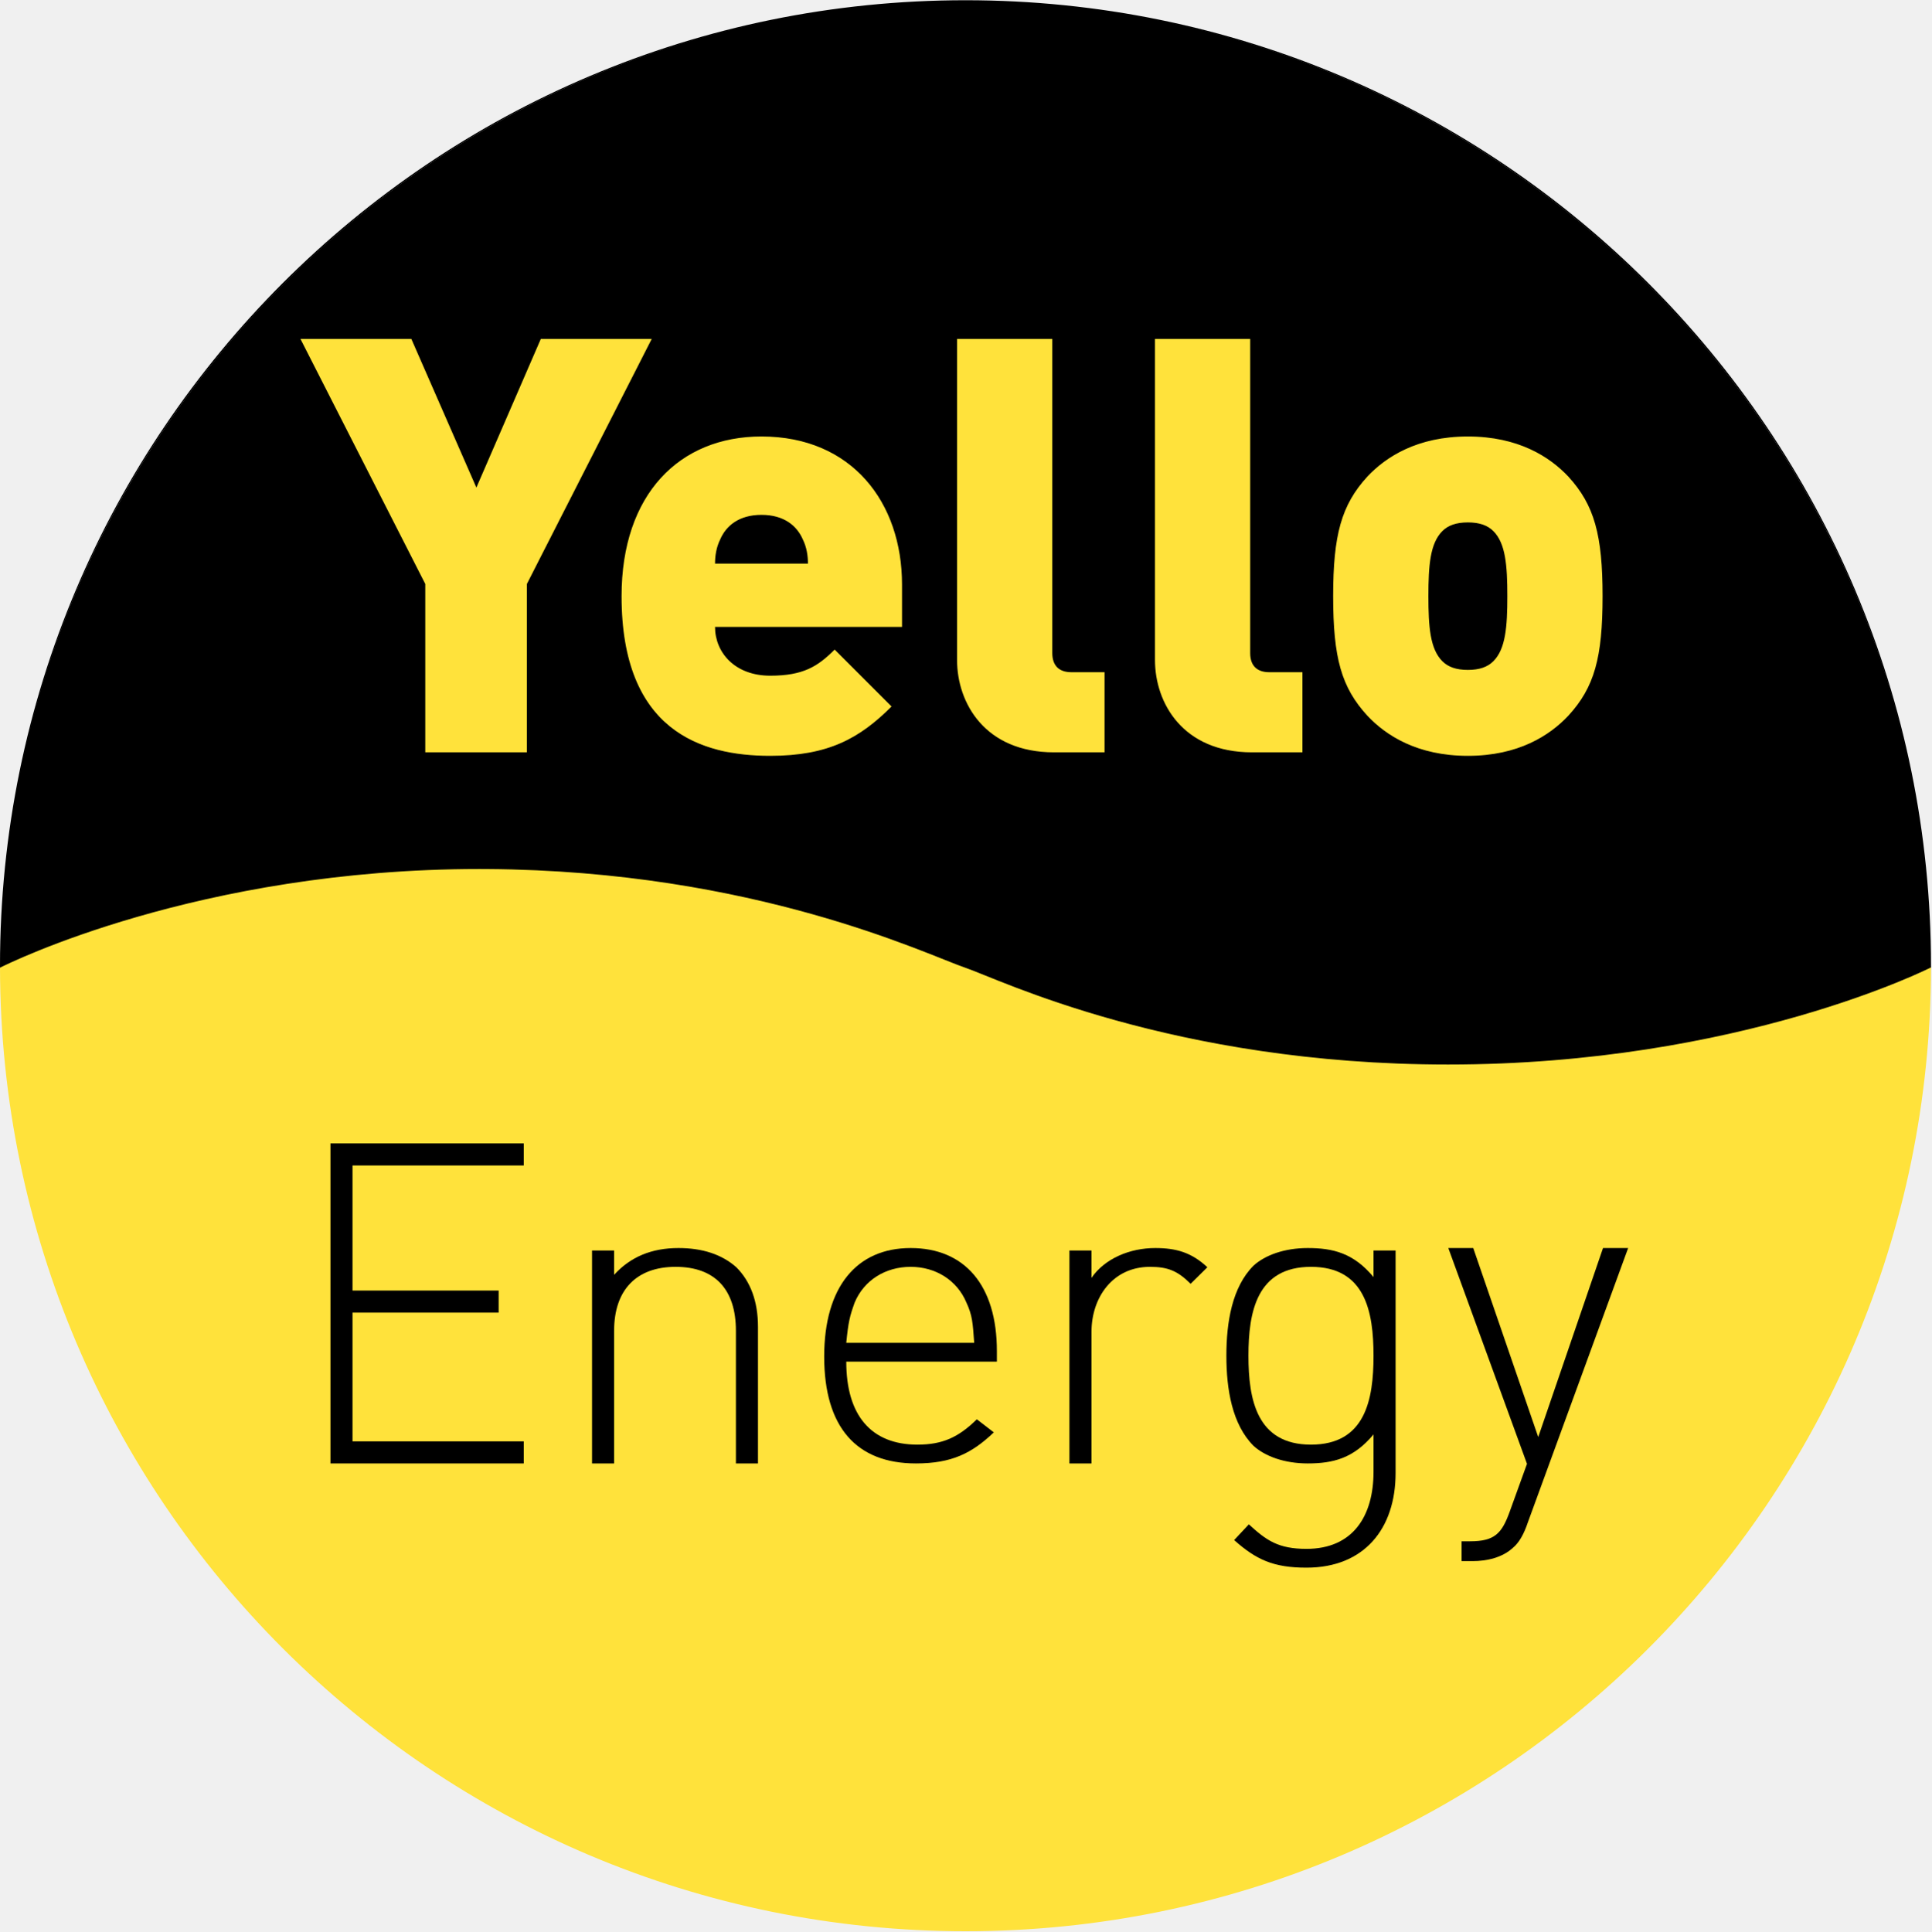
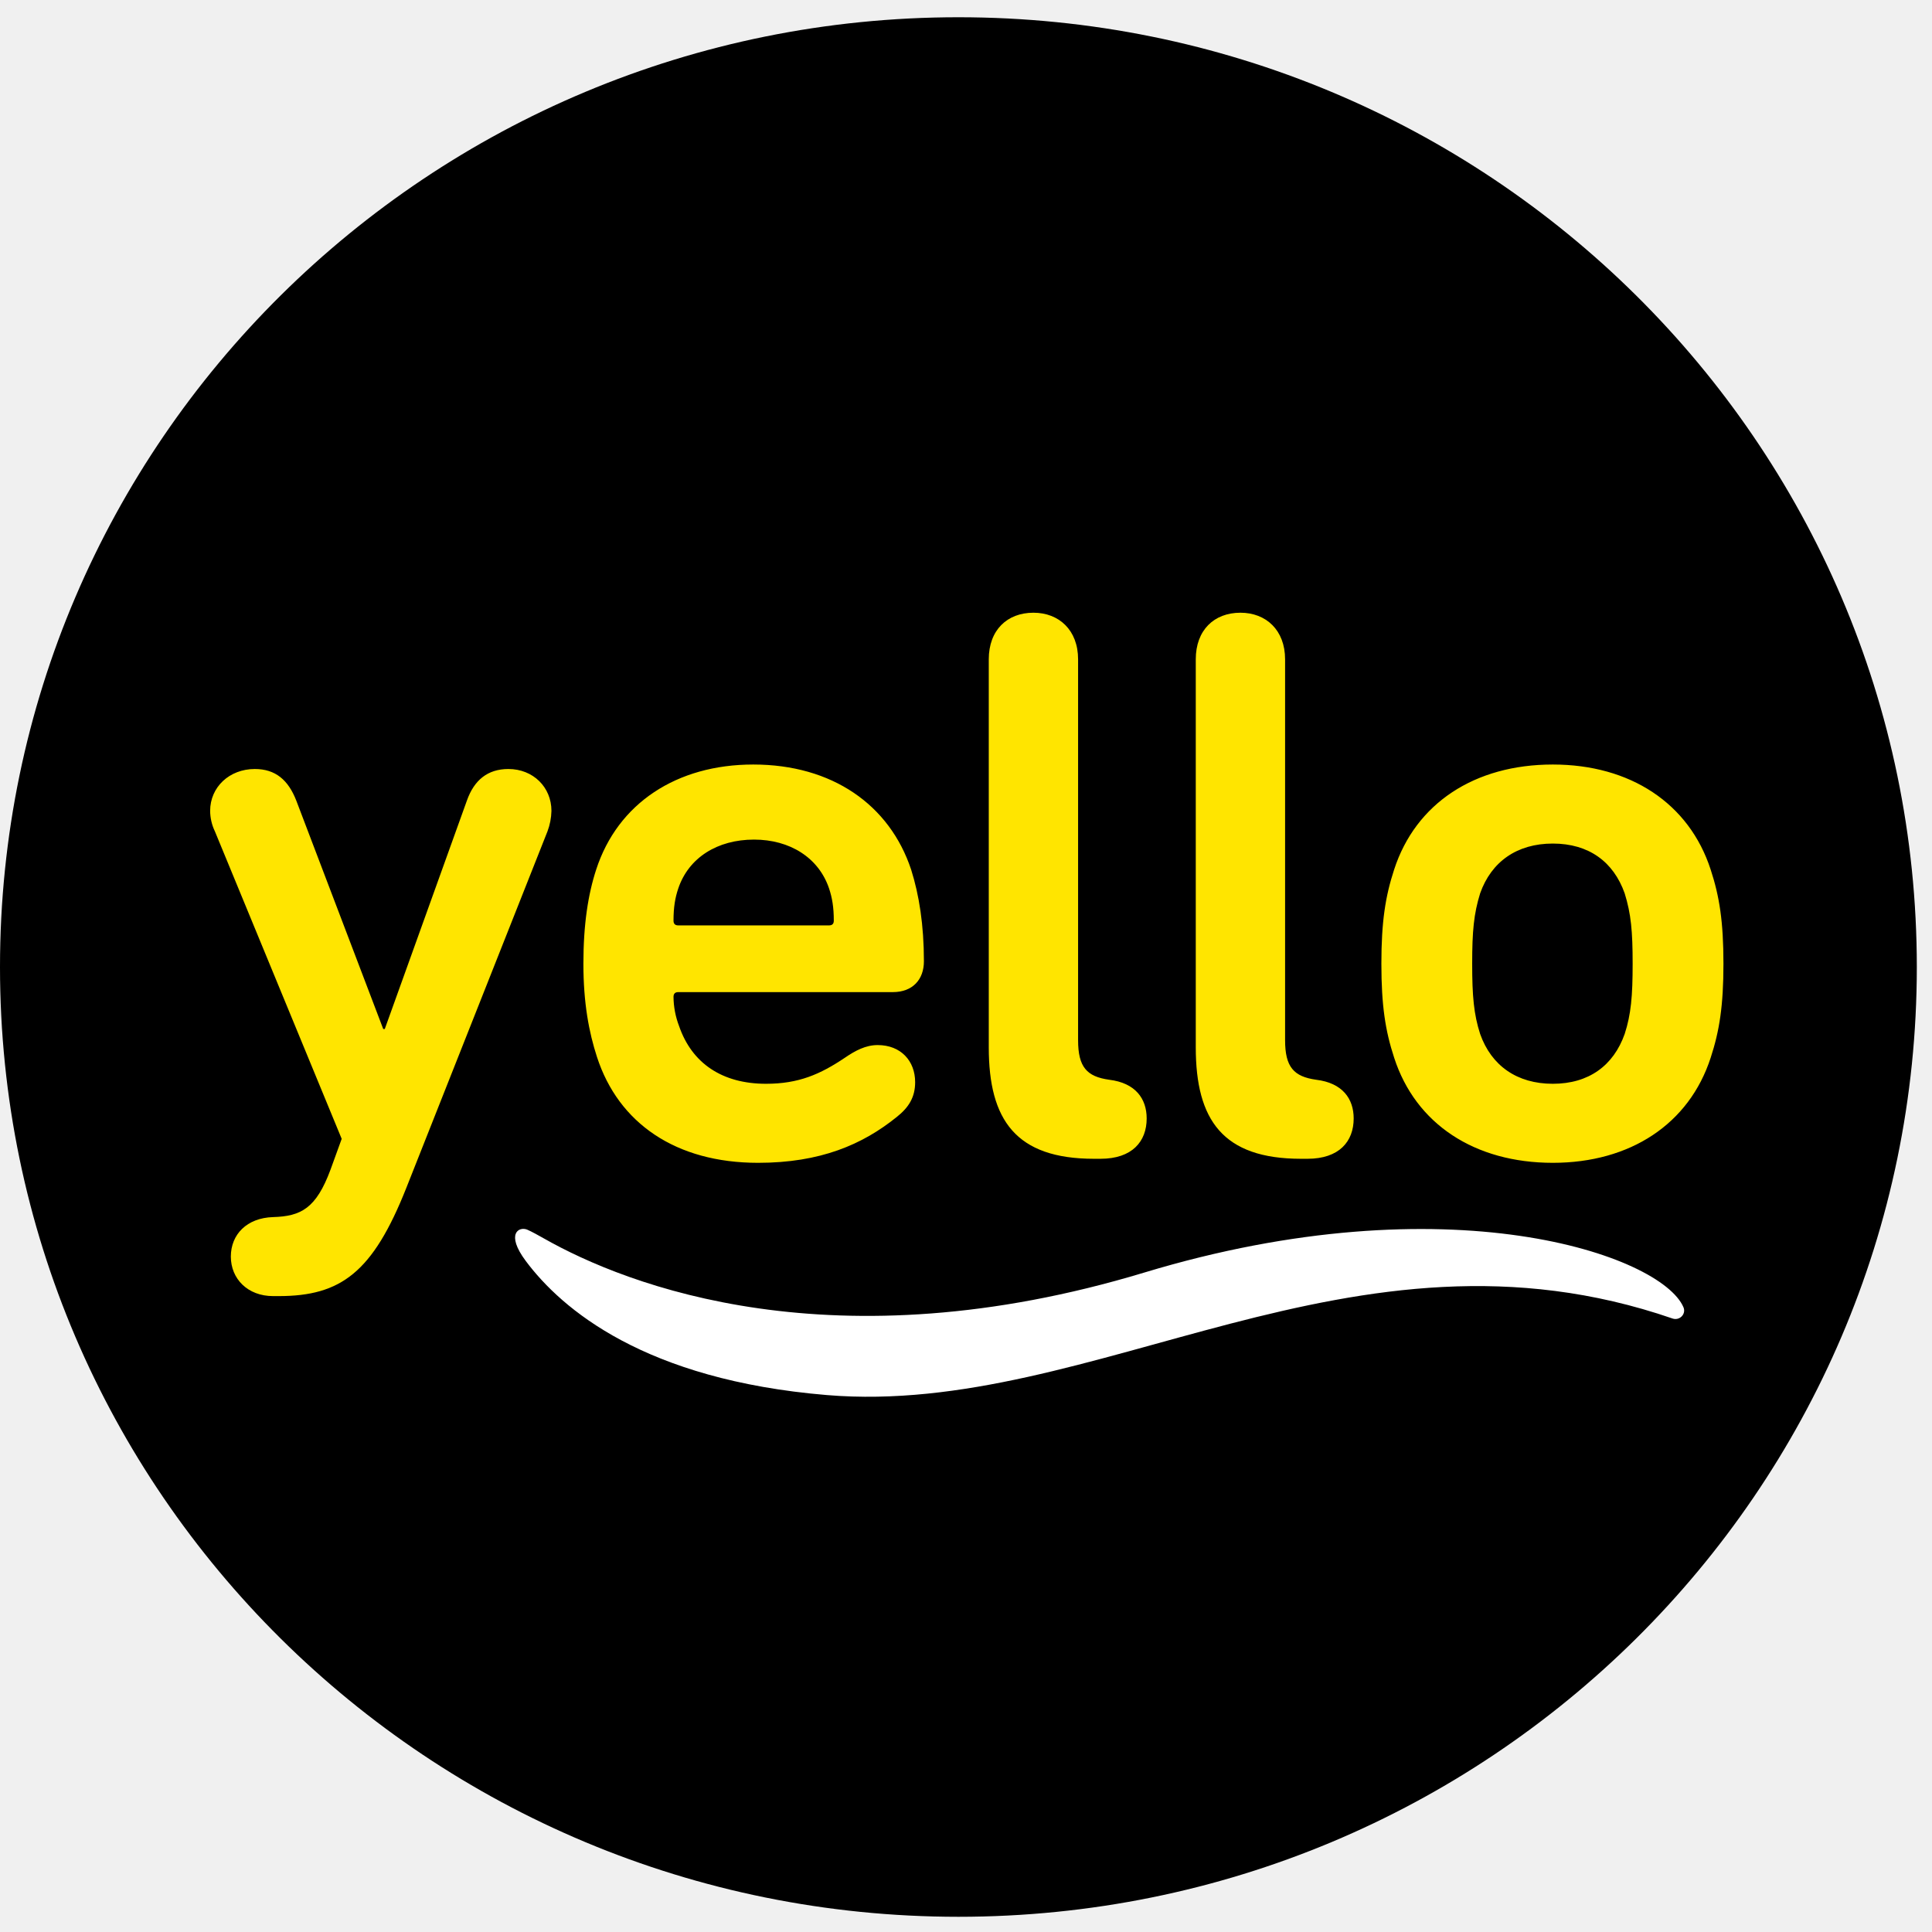
- <svg xmlns="http://www.w3.org/2000/svg" viewBox="0 0 567 567" width="567" height="567">
+ <svg xmlns="http://www.w3.org/2000/svg" width="56" height="56">
  <defs>
-     <clipPath clipPathUnits="userSpaceOnUse" id="cp1">
-       <path d="M0 0L567 0L567 567L0 567Z" />
-     </clipPath>
-     <clipPath clipPathUnits="userSpaceOnUse" id="cp2">
-       <path d="" />
-     </clipPath>
-     <clipPath clipPathUnits="userSpaceOnUse" id="cp3">
-       <path d="" />
-     </clipPath>
-     <clipPath clipPathUnits="userSpaceOnUse" id="cp4">
-       <path d="" />
-     </clipPath>
-     <clipPath clipPathUnits="userSpaceOnUse" id="cp5">
-       <path d="" />
-     </clipPath>
-     <clipPath clipPathUnits="userSpaceOnUse" id="cp6">
-       <path d="" />
-     </clipPath>
-     <clipPath clipPathUnits="userSpaceOnUse" id="cp7">
-       <path d="" />
+     <clipPath id="a">
+       <path d="M0 .5h55.559v55.058H0z" />
    </clipPath>
  </defs>
-   <style>
- 		tspan { white-space:pre }
- 		.shp0 { fill: #ffe23b } 
- 		.shp1 { fill: #000000 } 
- 	</style>
-   <g id="Page 1" clip-path="url(#cp1)">
-     <path id="Path 1" class="shp0" d="M283.51 566.6C127.12 566.6 0.31 440 0 283.71C2.38 282.51 59.33 254.23 143.03 254.75C221.62 255.25 272.11 279.88 283.53 283.75C293.22 287.03 344.25 312.14 425.22 312.14C510.87 312.14 566.93 283.67 566.93 283.67C566.74 439.96 439.91 566.6 283.51 566.6ZM283.51 567C127.12 567 0.31 440.39 0 284.11C2.38 282.9 59.33 254.63 143.03 255.15C221.62 255.64 272.11 280.28 283.53 284.15C293.22 287.43 344.25 312.54 425.22 312.54C510.87 312.54 566.93 284.07 566.93 284.07C566.74 440.35 439.91 567 283.51 567ZM158.65 99.31C158.65 99.31 140.22 141.82 139.86 142.64C139.5 141.82 120.95 99.43 120.95 99.43L87.88 99.31L124.68 171.53L124.66 221.08L154.89 221.08L154.89 171.44L191.67 99.31L158.65 99.31Z" />
-     <path id="Path 2" fill-rule="evenodd" class="shp0" d="M191.7 99.69L155.09 171.54L155.09 221.28L124.46 221.28L124.46 171.54L87.85 99.69L87.56 99.11L121.03 99.11L121.13 99.35L139.86 142.15L158.42 99.35L158.52 99.11L191.99 99.11L191.7 99.69ZM140.02 142.78L139.86 143.15L139.7 142.78L139.64 142.65L120.77 99.51L88.21 99.51L124.86 171.44L124.86 220.88L154.69 220.88L154.69 171.44L191.34 99.51L158.78 99.51L140.08 142.65L140.02 142.78ZM309.15 99.31L309.15 191.73C309.15 195.28 311.03 197.15 314.57 197.15L324.49 197.15L324.49 221.08L309.46 221.08C289.66 221.08 280.79 207.36 280.79 193.77L280.79 99.31L309.15 99.31Z" />
-     <path id="Path 3" fill-rule="evenodd" class="shp0" d="M309.35 191.73C309.35 195.2 311.11 196.95 314.57 196.95L324.69 196.95L324.69 221.28L309.46 221.28C300.14 221.28 292.48 218.18 287.32 212.32C283.04 207.47 280.59 200.71 280.59 193.77L280.59 99.11L309.35 99.11L309.35 191.73ZM280.99 193.77C280.99 206.39 289.17 220.88 309.46 220.88L324.29 220.88L324.29 197.35L314.57 197.35C310.82 197.35 308.95 195.31 308.95 191.73L308.95 99.51L280.99 99.51L280.99 193.77ZM367.25 99.31L367.25 191.73C367.25 195.28 369.13 197.15 372.68 197.15L382.59 197.15L382.59 221.08L367.57 221.08C347.76 221.08 338.9 207.36 338.9 193.77L338.9 99.31L367.25 99.31Z" />
-     <path id="Path 4" fill-rule="evenodd" class="shp0" d="M367.45 191.73C367.45 195.2 369.21 196.95 372.68 196.95L382.79 196.95L382.79 221.28L367.56 221.28C358.24 221.28 350.59 218.18 345.42 212.32C341.15 207.47 338.7 200.71 338.7 193.77L338.7 99.11L367.45 99.11L367.45 191.73ZM339.1 193.77C339.1 206.39 347.28 220.88 367.56 220.88L382.39 220.88L382.39 197.35L372.68 197.35C368.93 197.35 367.05 195.31 367.05 191.73L367.05 99.51L339.1 99.51L339.1 193.77ZM430.96 222.1C415.66 222.1 406.4 215.67 401.33 210.27C393.67 201.94 391.21 193.37 391.21 175.02C391.21 156.9 393.76 148 401.33 139.77C406.4 134.37 415.66 127.94 430.96 127.94C446.25 127.94 455.52 134.37 460.6 139.77C468.16 148.01 470.71 156.9 470.71 175.02C470.71 193.37 468.25 201.94 460.6 210.27C455.52 215.67 446.25 222.1 430.96 222.1ZM430.96 153.58C427.64 153.58 425.3 154.37 423.6 156.07C420.21 159.46 419.57 165.35 419.57 175.02C419.57 184.7 420.21 190.58 423.6 193.97C425.3 195.68 427.64 196.47 430.96 196.47C434.28 196.47 436.61 195.68 438.32 193.97C441.71 190.58 442.35 184.69 442.35 175.02C442.35 165.35 441.71 159.47 438.32 156.07C436.62 154.37 434.28 153.58 430.96 153.58Z" />
-     <path id="Path 5" fill-rule="evenodd" class="shp0" d="M460.74 139.64C468.34 147.91 470.91 156.84 470.91 175.02C470.91 193.43 468.44 202.03 460.74 210.41C455.63 215.83 446.32 222.3 430.96 222.3C415.59 222.3 406.28 215.83 401.18 210.41C393.48 202.03 391.01 193.43 391.01 175.02C391.01 156.84 393.57 147.91 401.18 139.63C406.28 134.21 415.59 127.74 430.96 127.74C446.32 127.74 455.63 134.21 460.74 139.64ZM401.47 139.91C393.8 148.26 391.41 157.12 391.41 175.02C391.41 193.09 393.8 201.79 401.47 210.14C406.92 215.93 416.13 221.9 430.96 221.9C445.79 221.9 454.99 215.93 460.45 210.14C468.12 201.79 470.51 193.09 470.51 175.02C470.51 157.12 468.12 148.26 460.45 139.91C454.99 134.11 445.79 128.14 430.96 128.14C416.13 128.14 406.92 134.11 401.47 139.91ZM423.46 194.11C419.88 190.53 419.37 184.06 419.37 175.02C419.37 165.99 419.88 159.51 423.46 155.93C425.16 154.23 427.55 153.37 430.96 153.37C434.37 153.37 436.76 154.23 438.46 155.93C442.03 159.51 442.55 165.99 442.55 175.02C442.55 184.06 442.03 190.53 438.46 194.11C436.76 195.82 434.37 196.67 430.96 196.67C427.55 196.67 425.16 195.82 423.46 194.11ZM438.18 193.83C441.52 190.49 442.15 184.64 442.15 175.02C442.15 165.4 441.52 159.56 438.18 156.21C436.51 154.55 434.22 153.78 430.96 153.78C427.69 153.78 425.4 154.55 423.74 156.21C420.4 159.56 419.77 165.4 419.77 175.02C419.77 184.64 420.4 190.49 423.74 193.83C425.4 195.49 427.7 196.27 430.96 196.27C434.22 196.27 436.51 195.49 438.18 193.83ZM226.13 222.1C197.04 222.1 182.29 206.26 182.29 175.02C182.29 145.98 198.11 127.94 223.58 127.94C248.37 127.94 265.03 145.49 265.03 171.61L265.03 184.26L210.14 184.26C210.23 191 215.25 198.18 226.13 198.18C235.57 198.18 239.86 195.61 244.91 190.56L245.05 190.42L262.04 207.41L261.9 207.55C252.92 216.53 243.8 222.1 226.13 222.1ZM237.01 165.28C236.98 162.68 236.48 160.37 235.5 158.41C233.52 153.86 229.28 151.36 223.58 151.36C217.86 151.36 213.63 153.86 211.65 158.4C210.67 160.37 210.16 162.68 210.14 165.28L237.01 165.28Z" />
-     <path id="Path 6" fill-rule="evenodd" class="shp0" d="M265.23 171.61L265.23 184.46L210.34 184.46C210.53 191.04 215.49 197.98 226.13 197.98C235.5 197.98 239.76 195.43 244.77 190.42L245.05 190.14L245.33 190.42L262.04 207.13L262.32 207.41L262.04 207.69C253.02 216.71 243.87 222.3 226.13 222.3C196.91 222.3 182.09 206.39 182.09 175.02C182.09 160.5 186.11 148.41 193.72 140.06C201.07 132 211.4 127.74 223.58 127.74C248.49 127.74 265.23 145.37 265.23 171.61ZM182.49 175.02C182.49 214.57 205.84 221.9 226.13 221.9C243.18 221.9 252.38 216.79 261.76 207.41L245.05 190.71C240.11 195.65 235.85 198.38 226.13 198.38C215.73 198.38 209.93 191.56 209.93 184.06L264.83 184.06L264.83 171.61C264.83 147.58 250.17 128.14 223.58 128.14C199.54 128.14 182.49 145.02 182.49 175.02ZM211.47 158.32C213.18 154.39 216.93 151.16 223.58 151.16C230.22 151.16 233.97 154.39 235.68 158.32C236.87 160.7 237.21 163.26 237.21 165.48L209.93 165.48C209.93 163.26 210.28 160.7 211.47 158.32ZM236.81 165.08C236.76 162.59 236.26 160.38 235.31 158.48C233.37 154.01 229.2 151.56 223.58 151.56C217.95 151.56 213.78 154.01 211.83 158.49C210.89 160.38 210.39 162.59 210.34 165.08L236.81 165.08Z" />
-     <path id="Path 7" fill-rule="evenodd" class="shp1" d="M425.16 312.34C354.08 312.34 306.73 293.23 288.91 286.04C286.49 285.06 284.74 284.36 283.56 283.96C282.08 283.46 279.93 282.6 277.2 281.52C259.22 274.37 211.47 255.38 143.01 254.95L140.72 254.94C60.38 254.94 5.17 281.32 0.2 283.78L0.2 283.53C0.2 127.34 127.27 0.27 283.47 0.27C439.66 0.27 566.73 127.34 566.73 283.54L566.73 283.91C563.08 285.72 507.99 312.34 425.16 312.34ZM430.96 127.95C415.66 127.95 406.4 134.38 401.33 139.78C393.76 148.01 391.21 156.91 391.21 175.03C391.21 193.38 393.67 201.94 401.33 210.28C406.4 215.68 415.66 222.11 430.96 222.11C446.25 222.11 455.52 215.68 460.6 210.28C468.25 201.94 470.71 193.38 470.71 175.03C470.71 156.91 468.16 148.01 460.6 139.78C455.52 134.38 446.25 127.95 430.96 127.95ZM124.68 171.54L124.66 221.08L154.89 221.08L154.89 171.45L191.67 99.31L158.65 99.31L139.86 142.65L120.9 99.31L87.88 99.31L124.68 171.54ZM280.79 193.78C280.79 207.37 289.66 221.08 309.46 221.08L324.49 221.08L324.49 197.16L314.57 197.16C311.03 197.16 309.15 195.28 309.15 191.74L309.15 99.31L280.79 99.31L280.79 193.78ZM338.9 193.78C338.9 207.37 347.76 221.08 367.57 221.08L382.59 221.08L382.59 197.16L372.68 197.16C369.13 197.16 367.25 195.28 367.25 191.74L367.25 99.31L338.9 99.31L338.9 193.78ZM223.57 127.95C198.11 127.95 182.29 145.99 182.29 175.03C182.29 206.27 197.04 222.11 226.13 222.11C243.8 222.11 252.92 216.54 261.9 207.56L262.04 207.42L245.05 190.43L244.91 190.57C239.86 195.62 235.57 198.18 226.13 198.18C215.25 198.18 210.23 191.01 210.14 184.26L265.03 184.26L265.03 171.62C265.03 145.5 248.37 127.95 223.57 127.95ZM430.96 196.48C427.64 196.48 425.3 195.68 423.6 193.98C420.21 190.59 419.57 184.7 419.57 175.03C419.57 165.36 420.21 159.47 423.6 156.08C425.3 154.37 427.64 153.58 430.96 153.58C434.28 153.58 436.61 154.37 438.32 156.08C441.71 159.47 442.35 165.36 442.35 175.03C442.35 184.7 441.71 190.58 438.32 193.98C436.62 195.68 434.28 196.48 430.96 196.48ZM210.14 165.28C210.16 162.68 210.67 160.37 211.65 158.41C213.63 153.86 217.86 151.36 223.57 151.36C229.28 151.36 233.51 153.86 235.49 158.4C236.48 160.37 236.98 162.68 237.01 165.28L210.14 165.28Z" />
-     <path id="Path 8" fill-rule="evenodd" class="shp1" d="M566.93 283.54L566.93 284.03C566.85 284.07 510.79 312.54 425.16 312.54C344.2 312.54 293.18 287.43 283.49 284.15C272.07 280.28 221.59 255.64 143.01 255.15C142.25 255.15 141.47 255.14 140.72 255.14C58.28 255.14 2.36 282.91 0 284.11L0 283.54C0 126.98 126.91 0.07 283.47 0.07C440.02 0.07 566.93 126.98 566.93 283.54ZM83.31 83.38C29.86 136.83 0.42 207.88 0.4 283.46C6.93 280.27 61.67 254.74 140.72 254.74C141.47 254.74 142.25 254.75 143.01 254.75C211.51 255.18 259.29 274.18 277.27 281.33C280 282.41 282.15 283.27 283.62 283.77C284.81 284.17 286.56 284.88 288.99 285.85C306.8 293.04 354.12 312.14 425.16 312.14C507.32 312.14 562.15 285.94 566.53 283.78L566.53 283.54C566.53 207.93 537.08 136.84 483.62 83.38C430.16 29.92 359.07 0.47 283.47 0.47C207.86 0.47 136.77 29.92 83.31 83.38ZM182.09 175.03C182.09 145.87 197.99 127.75 223.57 127.75C248.48 127.75 265.23 145.38 265.23 171.62L265.23 184.46L210.34 184.46C210.53 191.05 215.49 197.98 226.13 197.98C235.5 197.98 239.76 195.44 244.77 190.43L245.05 190.15L245.33 190.43L262.04 207.13L262.32 207.42L262.04 207.7C253.02 216.72 243.87 222.31 226.13 222.31C196.91 222.31 182.09 206.4 182.09 175.03ZM401.18 210.42C393.48 202.03 391.01 193.44 391.01 175.03C391.01 156.85 393.57 147.92 401.18 139.64C406.28 134.22 415.59 127.75 430.96 127.75C446.32 127.75 455.63 134.22 460.74 139.64C468.34 147.92 470.91 156.85 470.91 175.03C470.91 193.44 468.44 202.03 460.74 210.41C455.63 215.84 446.32 222.31 430.96 222.31C415.59 222.31 406.28 215.84 401.18 210.42ZM158.42 99.35L158.52 99.11L191.99 99.11L191.7 99.69L155.09 171.55L155.09 221.28L124.46 221.28L124.46 171.55L87.85 99.69L87.56 99.11L121.03 99.11L121.13 99.35L139.86 142.15L158.42 99.35ZM280.59 193.78L280.59 99.11L309.35 99.11L309.35 191.74C309.35 195.2 311.11 196.96 314.57 196.96L324.69 196.96L324.69 221.28L309.46 221.28C289.52 221.28 280.59 207.47 280.59 193.78ZM338.7 193.78L338.7 99.11L367.45 99.11L367.45 191.74C367.45 195.2 369.21 196.96 372.68 196.96L382.79 196.96L382.79 221.28L367.57 221.28C347.63 221.28 338.7 207.47 338.7 193.78ZM460.45 210.14C468.12 201.79 470.51 193.1 470.51 175.03C470.51 157.13 468.12 148.27 460.45 139.91C454.99 134.12 445.79 128.15 430.96 128.15C416.13 128.15 406.92 134.12 401.47 139.91C393.8 148.27 391.41 157.13 391.41 175.03C391.41 193.1 393.8 201.79 401.47 210.14C406.92 215.94 416.13 221.91 430.96 221.91C445.79 221.91 454.99 215.94 460.45 210.14ZM438.46 155.94C442.03 159.52 442.55 165.99 442.55 175.03C442.55 184.06 442.03 190.54 438.46 194.12C436.76 195.83 434.37 196.68 430.96 196.68C427.55 196.68 425.16 195.83 423.46 194.12C419.88 190.54 419.37 184.06 419.37 175.03C419.37 165.99 419.88 159.52 423.46 155.94C425.16 154.23 427.55 153.38 430.96 153.38C434.37 153.38 436.76 154.23 438.46 155.94ZM261.76 207.42L245.05 190.71C240.11 195.66 235.84 198.38 226.13 198.38C215.73 198.38 209.93 191.56 209.93 184.06L264.83 184.06L264.83 171.62C264.83 147.58 250.17 128.15 223.57 128.15C199.54 128.15 182.49 145.03 182.49 175.03C182.49 214.58 205.84 221.91 226.13 221.91C243.18 221.91 252.38 216.79 261.76 207.42ZM235.68 158.32C236.87 160.71 237.21 163.27 237.21 165.48L209.93 165.48C209.93 163.27 210.28 160.71 211.47 158.32C213.17 154.4 216.93 151.16 223.57 151.16C230.22 151.16 233.97 154.4 235.68 158.32ZM423.74 156.22C420.4 159.56 419.77 165.41 419.77 175.03C419.77 184.65 420.4 190.5 423.74 193.84C425.4 195.5 427.69 196.28 430.96 196.28C434.22 196.28 436.51 195.5 438.18 193.84C441.52 190.49 442.15 184.65 442.15 175.03C442.15 165.41 441.52 159.57 438.18 156.22C436.51 154.55 434.22 153.78 430.96 153.78C427.7 153.78 425.4 154.55 423.74 156.22ZM158.78 99.51L139.86 143.15L120.77 99.51L88.21 99.51L124.86 171.45L124.86 220.88L154.69 220.88L154.69 171.45L191.34 99.51L158.78 99.51ZM324.29 220.88L324.29 197.36L314.57 197.36C310.82 197.36 308.95 195.32 308.95 191.74L308.95 99.51L280.99 99.51L280.99 193.78C280.99 206.39 289.17 220.88 309.46 220.88L324.29 220.88ZM382.39 220.88L382.39 197.36L372.68 197.36C368.93 197.36 367.05 195.32 367.05 191.74L367.05 99.51L339.1 99.51L339.1 193.78C339.1 206.39 347.28 220.88 367.57 220.88L382.39 220.88ZM211.83 158.48C210.89 160.38 210.39 162.6 210.34 165.08L236.81 165.08C236.76 162.6 236.26 160.38 235.32 158.5C233.37 154.02 229.2 151.56 223.57 151.56C217.94 151.56 213.78 154.02 211.83 158.48Z" />
-     <g id="Mask" clip-path="url(#cp2)">
-       <path id="Energy " fill="#000000" d="M86.03 429.95L86.03 426.56L97.03 424.83L97.03 349.23L86.03 347.56L86.03 344.17L150.38 344.17L150.38 364.71L146.16 364.71L144.11 350.83Q136.95 349.93 123.39 349.93L109.38 349.93L109.38 383.45L132.53 383.45L134.52 373.21L138.61 373.21L138.61 399.57L134.52 399.57L132.53 389.2L109.38 389.2L109.38 424.19L126.26 424.19Q142.77 424.19 147.88 423.17L151.53 407.31L155.75 407.31L154.54 429.95L86.03 429.95ZM182.43 369.82L183 374.68Q187.93 371.87 193.49 370.08Q199.06 368.22 202.77 368.22Q210.57 368.22 214.54 372.77Q218.5 377.31 218.5 385.94L218.5 425.47L225.79 427.07L225.79 429.95L199.89 429.95L199.89 427.07L207.88 425.47L207.88 387.09Q207.88 381.78 205.26 378.78Q202.7 375.71 197.27 375.71Q191.51 375.71 183.13 377.56L183.13 425.47L191.25 427.07L191.25 429.95L165.28 429.95L165.28 427.07L172.51 425.47L172.51 374.3L165.28 372.7L165.28 369.82L182.43 369.82ZM281.38 399.69L244.41 399.69L244.41 400.85Q244.41 409.67 246.33 414.6Q248.31 419.46 252.34 422.02Q256.43 424.58 263.02 424.58Q266.48 424.58 271.21 424Q275.94 423.43 279.01 422.72L279.01 426.3Q275.94 428.29 270.63 429.76Q265.39 431.23 259.89 431.23Q245.88 431.23 239.35 423.68Q232.89 416.13 232.89 399.44Q232.89 383.7 239.48 375.96Q246.07 368.22 258.29 368.22Q281.38 368.22 281.38 394.45L281.38 399.69ZM258.29 373.34Q251.64 373.34 248.05 378.71Q244.54 384.09 244.54 394.58L270.25 394.58Q270.25 383.13 267.31 378.27Q264.36 373.34 258.29 373.34ZM327.43 368.22L328.39 368.22L328.39 384.47L325.64 384.47L321.93 377.43Q318.73 377.43 314.32 378.33Q309.97 379.16 306.77 380.57L306.77 425.47L317.07 427.07L317.07 429.95L288.54 429.95L288.54 427.07L296.15 425.47L296.15 374.3L288.54 372.7L288.54 369.82L306.07 369.82L306.65 377.31Q310.48 374.11 317.01 371.17Q323.6 368.22 327.43 368.22ZM382.83 388.82Q382.83 399.18 376.62 404.49Q370.42 409.8 358.78 409.8Q353.53 409.8 349.05 408.84L345.02 417.22Q345.22 418.31 347.52 419.27Q349.82 420.23 353.28 420.23L371.06 420.23Q380.78 420.23 385.45 424.45Q390.18 428.67 390.18 436.09Q390.18 442.81 386.41 447.8Q382.7 452.79 375.47 455.54Q368.24 458.22 357.94 458.22Q345.66 458.22 339.2 454.45Q332.81 450.67 332.81 443.7Q332.81 440.31 335.11 437.05Q337.41 433.72 343.55 429.31Q339.91 428.09 337.41 425.15Q334.92 422.21 334.92 418.82L345.02 407.43Q334.92 402.7 334.92 388.82Q334.92 378.97 341.12 373.6Q347.39 368.22 359.29 368.22Q361.65 368.22 365.36 368.74Q369.07 369.18 371.06 369.82L385.19 362.72L387.43 365.47L378.54 374.68Q382.83 379.48 382.83 388.82ZM380.2 438.07Q380.2 434.43 377.97 432.38Q375.73 430.33 371.19 430.33L347.9 430.33Q345.22 432.64 343.49 436.22Q341.83 439.74 341.83 442.81Q341.83 448.31 345.79 450.74Q349.76 453.11 357.94 453.11Q368.63 453.11 374.38 449.14Q380.2 445.17 380.2 438.07ZM358.9 404.94Q365.88 404.94 368.75 400.97Q371.7 396.94 371.7 388.82Q371.7 380.31 368.69 376.73Q365.68 373.09 359.03 373.09Q352.32 373.09 349.18 376.73Q346.05 380.38 346.05 388.82Q346.05 397.26 349.12 401.1Q352.19 404.94 358.9 404.94ZM405.41 458.22Q400.42 458.22 395.56 457.07L395.56 444.09L398.56 444.09L400.67 450.23Q402.66 451.7 406.17 451.7Q409.5 451.7 412.31 449.78Q415.13 447.86 417.43 444.09Q419.8 440.31 423.32 430.59L400.42 374.3L394.28 372.7L394.28 369.82L422.17 369.82L422.17 372.7L412.7 374.43L428.95 416.45L444.68 374.3L435.28 372.7L435.28 369.82L457.67 369.82L457.67 372.7L451.4 374.04L427.92 433.72Q423.76 444.28 420.69 448.88Q417.62 453.49 413.91 455.86Q410.2 458.22 405.41 458.22Z" />
-     </g>
-     <path id="Path 12" class="shp1" d="M97.02 429.66L153.78 429.66L153.78 423.18L103.5 423.18L103.5 385.38L146.4 385.38L146.4 378.9L103.5 378.9L103.5 342.18L153.78 342.18L153.78 335.7L97.02 335.7L97.02 429.66Z" />
-     <g id="Mask" clip-path="url(#cp3)">
- 		</g>
-     <path id="Path 15" class="shp1" d="M216.06 429.66L222.54 429.66L222.54 389.58C222.54 382.14 220.38 376.26 216.18 372.06C211.92 368.28 206.22 366.42 199.2 366.42C191.34 366.42 185.1 369 180.3 374.28L180.3 367.14L173.82 367.14L173.82 429.66L180.3 429.66L180.3 390.72C180.3 378.72 186.84 371.94 198.36 371.94C209.94 371.94 216.06 378.6 216.06 390.72L216.06 429.66Z" />
-     <g id="Mask" clip-path="url(#cp4)">
- 		</g>
-     <path id="Path 18" fill-rule="evenodd" class="shp1" d="M269.34 424.14C276.78 424.14 281.4 421.98 286.8 416.7L291.78 420.54C285.36 426.66 279.42 429.66 268.92 429.66C251.46 429.66 241.98 419.04 241.98 398.28C241.98 377.88 251.46 366.42 267.36 366.42C283.26 366.42 292.68 377.4 292.68 396.66L292.68 399.78L248.46 399.78C248.46 415.56 255.78 424.14 269.34 424.14ZM283.74 382.44C280.98 375.84 274.68 371.94 267.36 371.94C259.98 371.94 253.68 375.84 250.92 382.44C249.48 386.46 249.06 388.14 248.46 394.26L286.02 394.26C285.6 388.32 285.48 386.22 283.74 382.44Z" />
-     <g id="Mask" clip-path="url(#cp5)">
- 		</g>
-     <path id="Path 21" class="shp1" d="M349.56 376.92L354.48 372.06C349.86 367.74 345.36 366.42 339.18 366.42C331.74 366.42 324.36 369.48 320.46 375.18L320.46 367.14L313.98 367.14L313.98 429.66L320.46 429.66L320.46 391.02C320.46 380.94 326.7 371.94 337.62 371.94C342.9 371.94 345.78 373.14 349.56 376.92Z" />
-     <g id="Mask" clip-path="url(#cp6)">
- 		</g>
-     <path id="Path 24" fill-rule="evenodd" class="shp1" d="M383.58 460.26C373.86 460.26 368.82 457.92 362.34 452.16L366.66 447.54C371.82 452.28 375.3 454.74 383.58 454.74C397.2 454.74 403.26 445.14 403.26 432.12L403.26 421.14C397.44 428.16 391.38 429.66 383.94 429.66C377.1 429.66 371.4 427.56 368.04 424.5C361.74 418.2 360.06 407.88 360.06 398.04C360.06 388.2 361.74 377.88 368.04 371.58C371.4 368.52 377.1 366.42 383.94 366.42C391.38 366.42 397.44 367.92 403.26 374.94L403.26 367.14L409.74 367.14L409.74 432.48C409.74 448.92 400.44 460.26 383.58 460.26ZM384.9 371.94C369 371.94 366.54 385.14 366.54 398.04C366.54 410.94 369 424.14 384.9 424.14C400.86 424.14 403.26 410.94 403.26 398.04C403.26 385.14 400.86 371.94 384.9 371.94Z" />
-     <g id="Mask" clip-path="url(#cp7)">
- 		</g>
-     <path id="Path 27" class="shp1" d="M448.56 447L478.02 366.42L470.64 366.42L451.62 421.92L432.54 366.42L425.22 366.42L448.32 429.78L443.22 443.88C440.94 450.18 438.84 452.52 431.64 452.52L429.12 452.52L429.12 458.34L432.3 458.34C436.5 458.34 441.12 457.32 444.24 454.38C445.98 452.94 447.42 450.42 448.56 447Z" />
+   <g clip-path="url(#a)">
+     <path d="M0 28.029C0 12.825 12.437.5 27.78.5c15.342 0 27.78 12.325 27.78 27.529 0 15.205-12.438 27.53-27.78 27.53C12.437 55.558 0 43.233 0 28.028" />
  </g>
+   <path d="M48.48 38.218c-9.295-3.206-16.718 2.866-24.509 2.219-5.284-.44-7.688-2.491-8.73-3.885-.597-.8-.193-1.008.04-.91.125.053.344.175.483.254 2.416 1.372 8.41 3.708 17.402.99 8.827-2.67 14.984-.505 15.63 1.006.084.197-.113.396-.317.326" fill="#fff" />
+   <path d="M7.916 37.568c-.74 0-1.225-.504-1.225-1.145s.462-1.122 1.225-1.145c.809-.024 1.248-.252 1.664-1.375l.324-.893L6.23 24.1a1.399 1.399 0 01-.139-.596c0-.687.555-1.214 1.295-1.214.6 0 .97.32 1.202.916l2.52 6.62h.045l2.38-6.62c.21-.595.602-.916 1.203-.916.717 0 1.248.527 1.248 1.214a1.8 1.8 0 01-.116.596l-4.09 10.33c-.971 2.451-1.896 3.138-3.699 3.138zM24.03 25.75c.092.274.138.548.138.936 0 .092-.046.137-.138.137h-4.37c-.092 0-.138-.045-.138-.137 0-.388.046-.662.139-.936.3-.889 1.132-1.414 2.195-1.414 1.04 0 1.873.525 2.174 1.414m-6.727 4.885c.624 1.924 2.288 3.07 4.67 3.07 1.802 0 3.027-.527 4.021-1.33.346-.274.532-.571.532-1.007 0-.618-.416-1.076-1.087-1.076-.346 0-.647.16-.948.366-.716.481-1.34.756-2.287.756-1.272 0-2.15-.595-2.52-1.672a2.413 2.413 0 01-.162-.847c0-.092.046-.138.139-.138h6.218c.577 0 .901-.367.901-.894 0-1.053-.139-1.923-.37-2.656-.624-1.879-2.288-3.047-4.577-3.047-2.219 0-3.929 1.123-4.553 3.047-.232.71-.37 1.58-.37 2.726 0 1.144.162 1.992.393 2.702m14.408 2.953c-2.265 0-3.051-1.123-3.051-3.23V19.111c0-.847.532-1.351 1.295-1.351.739 0 1.294.503 1.294 1.351v11.04c0 .78.254 1.055.901 1.146.763.092 1.087.55 1.087 1.122 0 .665-.417 1.169-1.34 1.169zm6 0c-2.265 0-3.051-1.123-3.051-3.23V19.111c0-.847.531-1.351 1.295-1.351.74 0 1.294.503 1.294 1.351v11.04c0 .78.254 1.055.9 1.146.764.092 1.088.55 1.088 1.122 0 .665-.417 1.169-1.341 1.169zm9.381-3.618c-.324.917-1.041 1.444-2.083 1.444-1.041 0-1.782-.527-2.106-1.443-.185-.572-.231-1.1-.231-2.038 0-.94.046-1.444.231-2.04.324-.915 1.065-1.442 2.106-1.442 1.042 0 1.759.527 2.083 1.443.185.595.231 1.1.231 2.039 0 .939-.046 1.466-.231 2.038m-6.682.687c.623 1.924 2.334 3.047 4.6 3.047 2.241 0 3.951-1.123 4.575-3.047.255-.779.37-1.512.37-2.725 0-1.215-.115-1.948-.37-2.726-.624-1.924-2.334-3.047-4.576-3.047-2.265 0-3.976 1.123-4.6 3.047-.254.778-.369 1.511-.369 2.726 0 1.213.115 1.946.37 2.725" fill="#ffe500" />
</svg>
